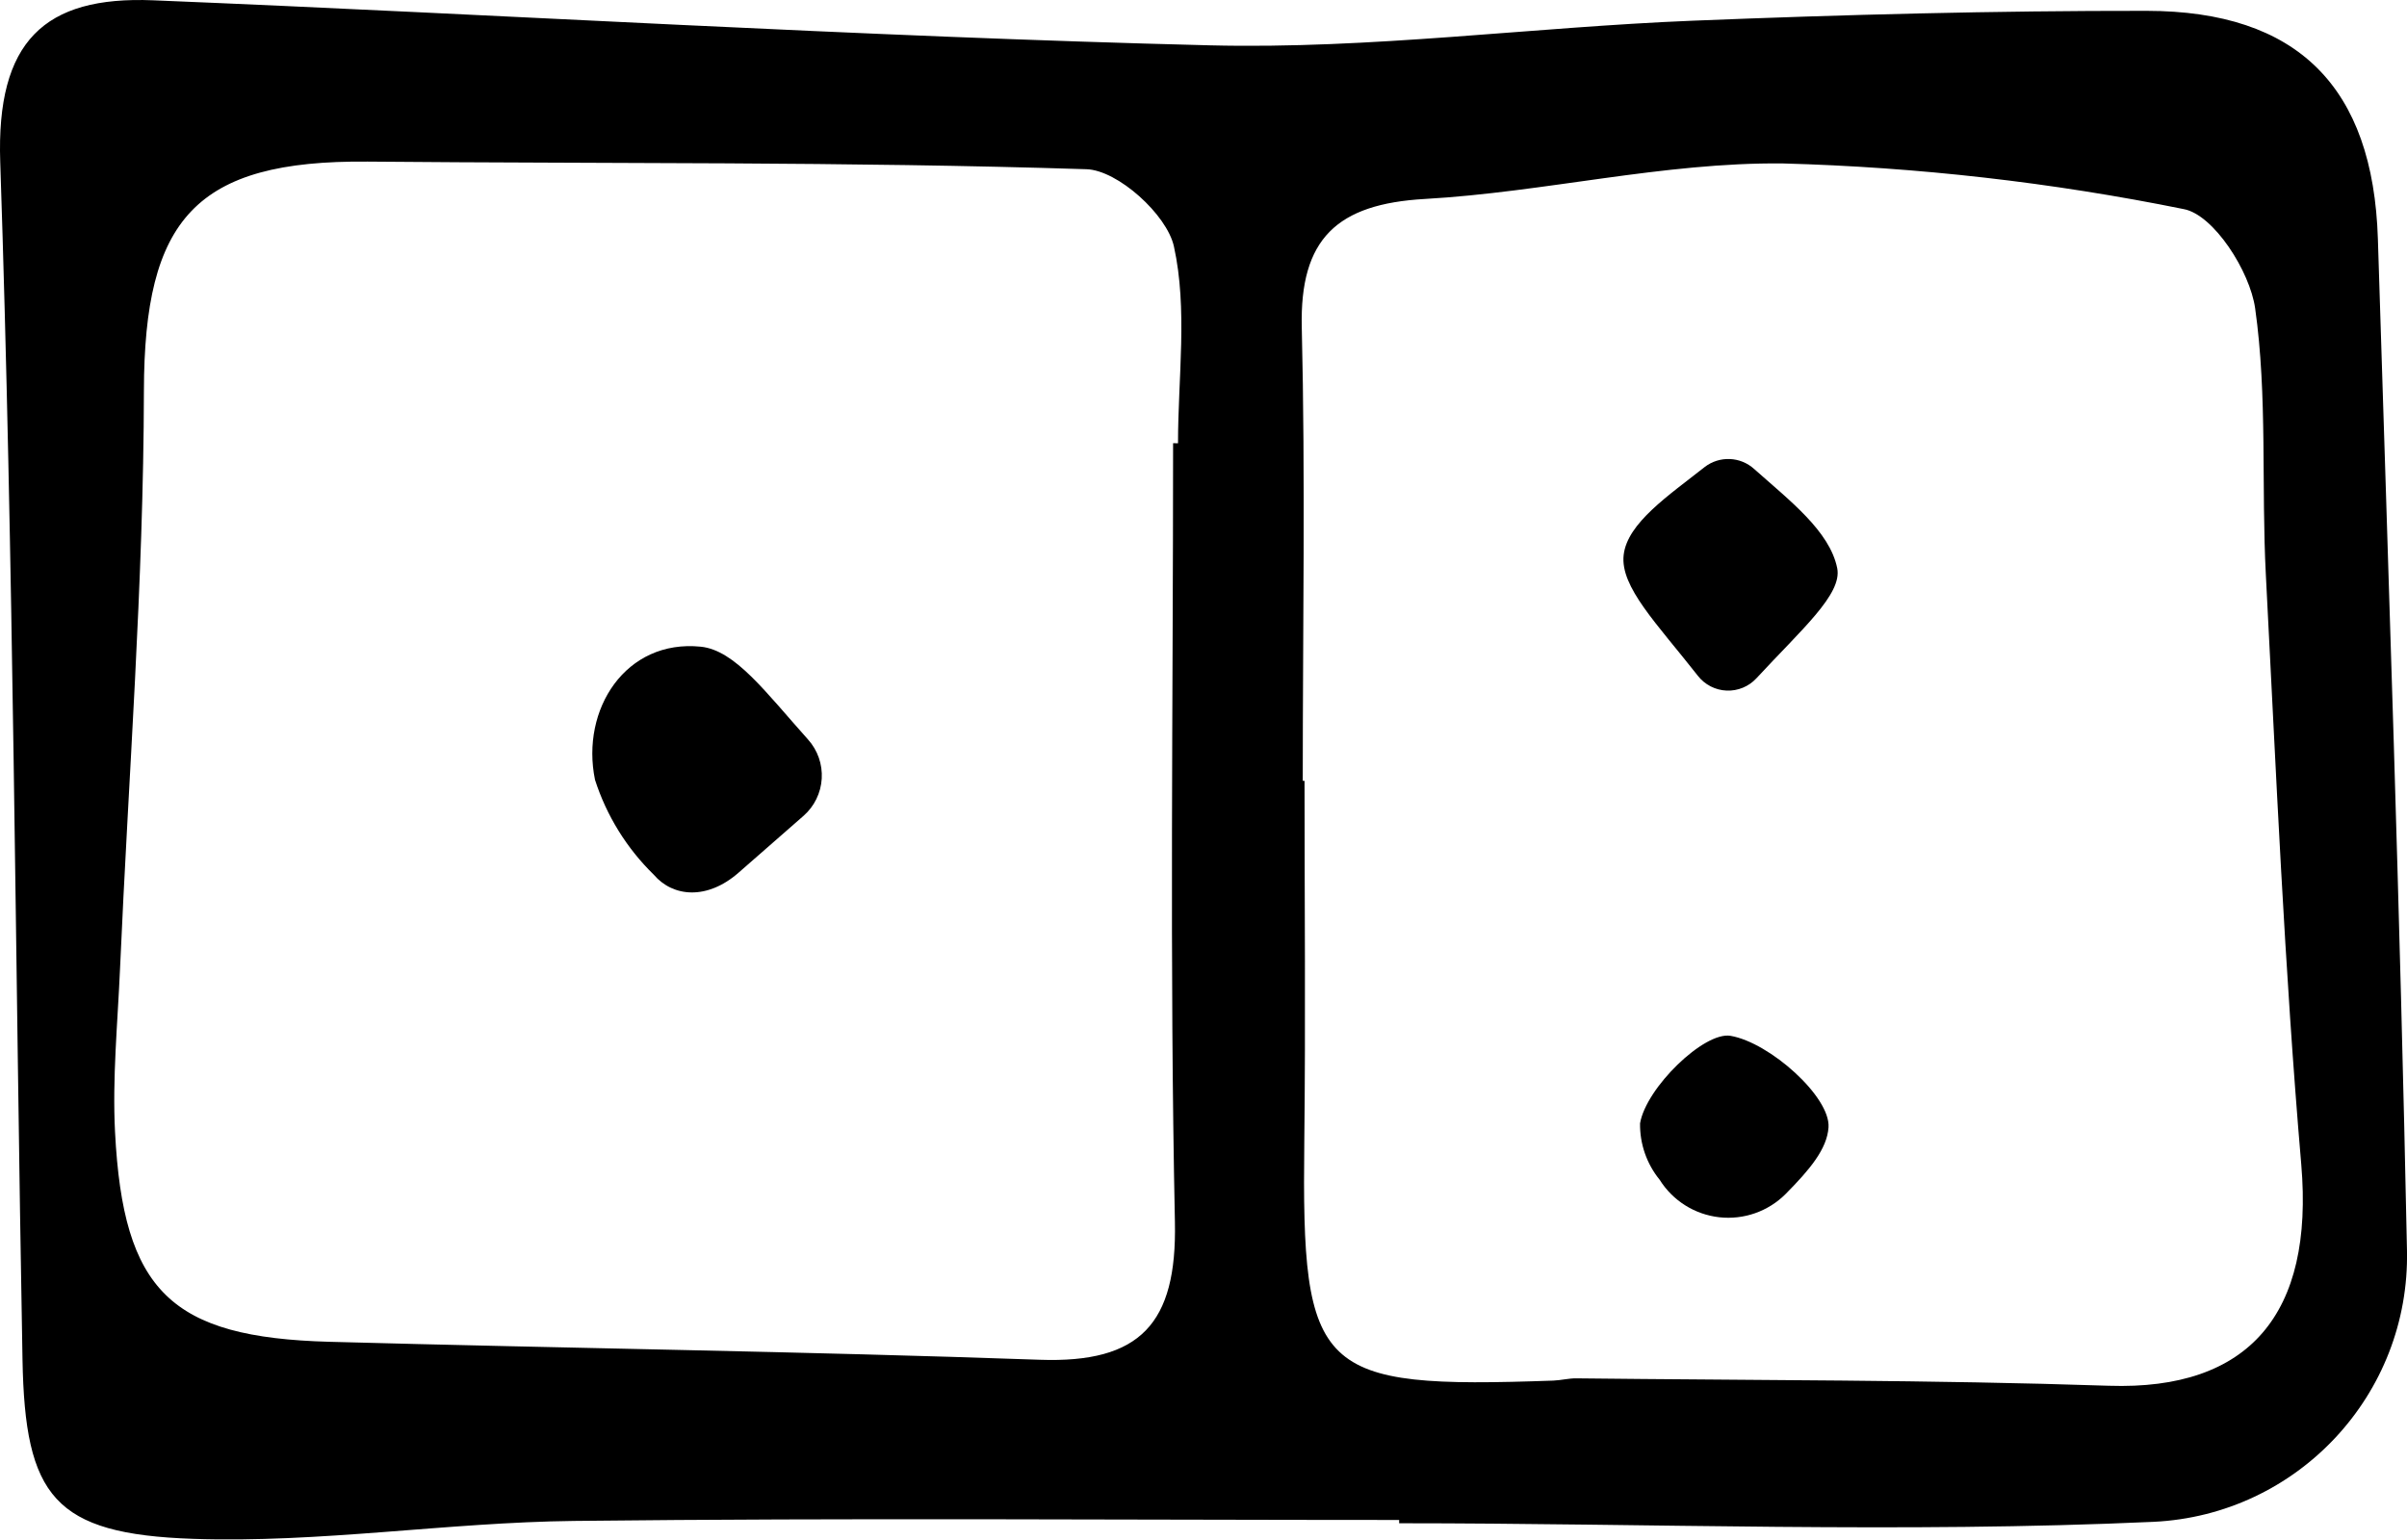
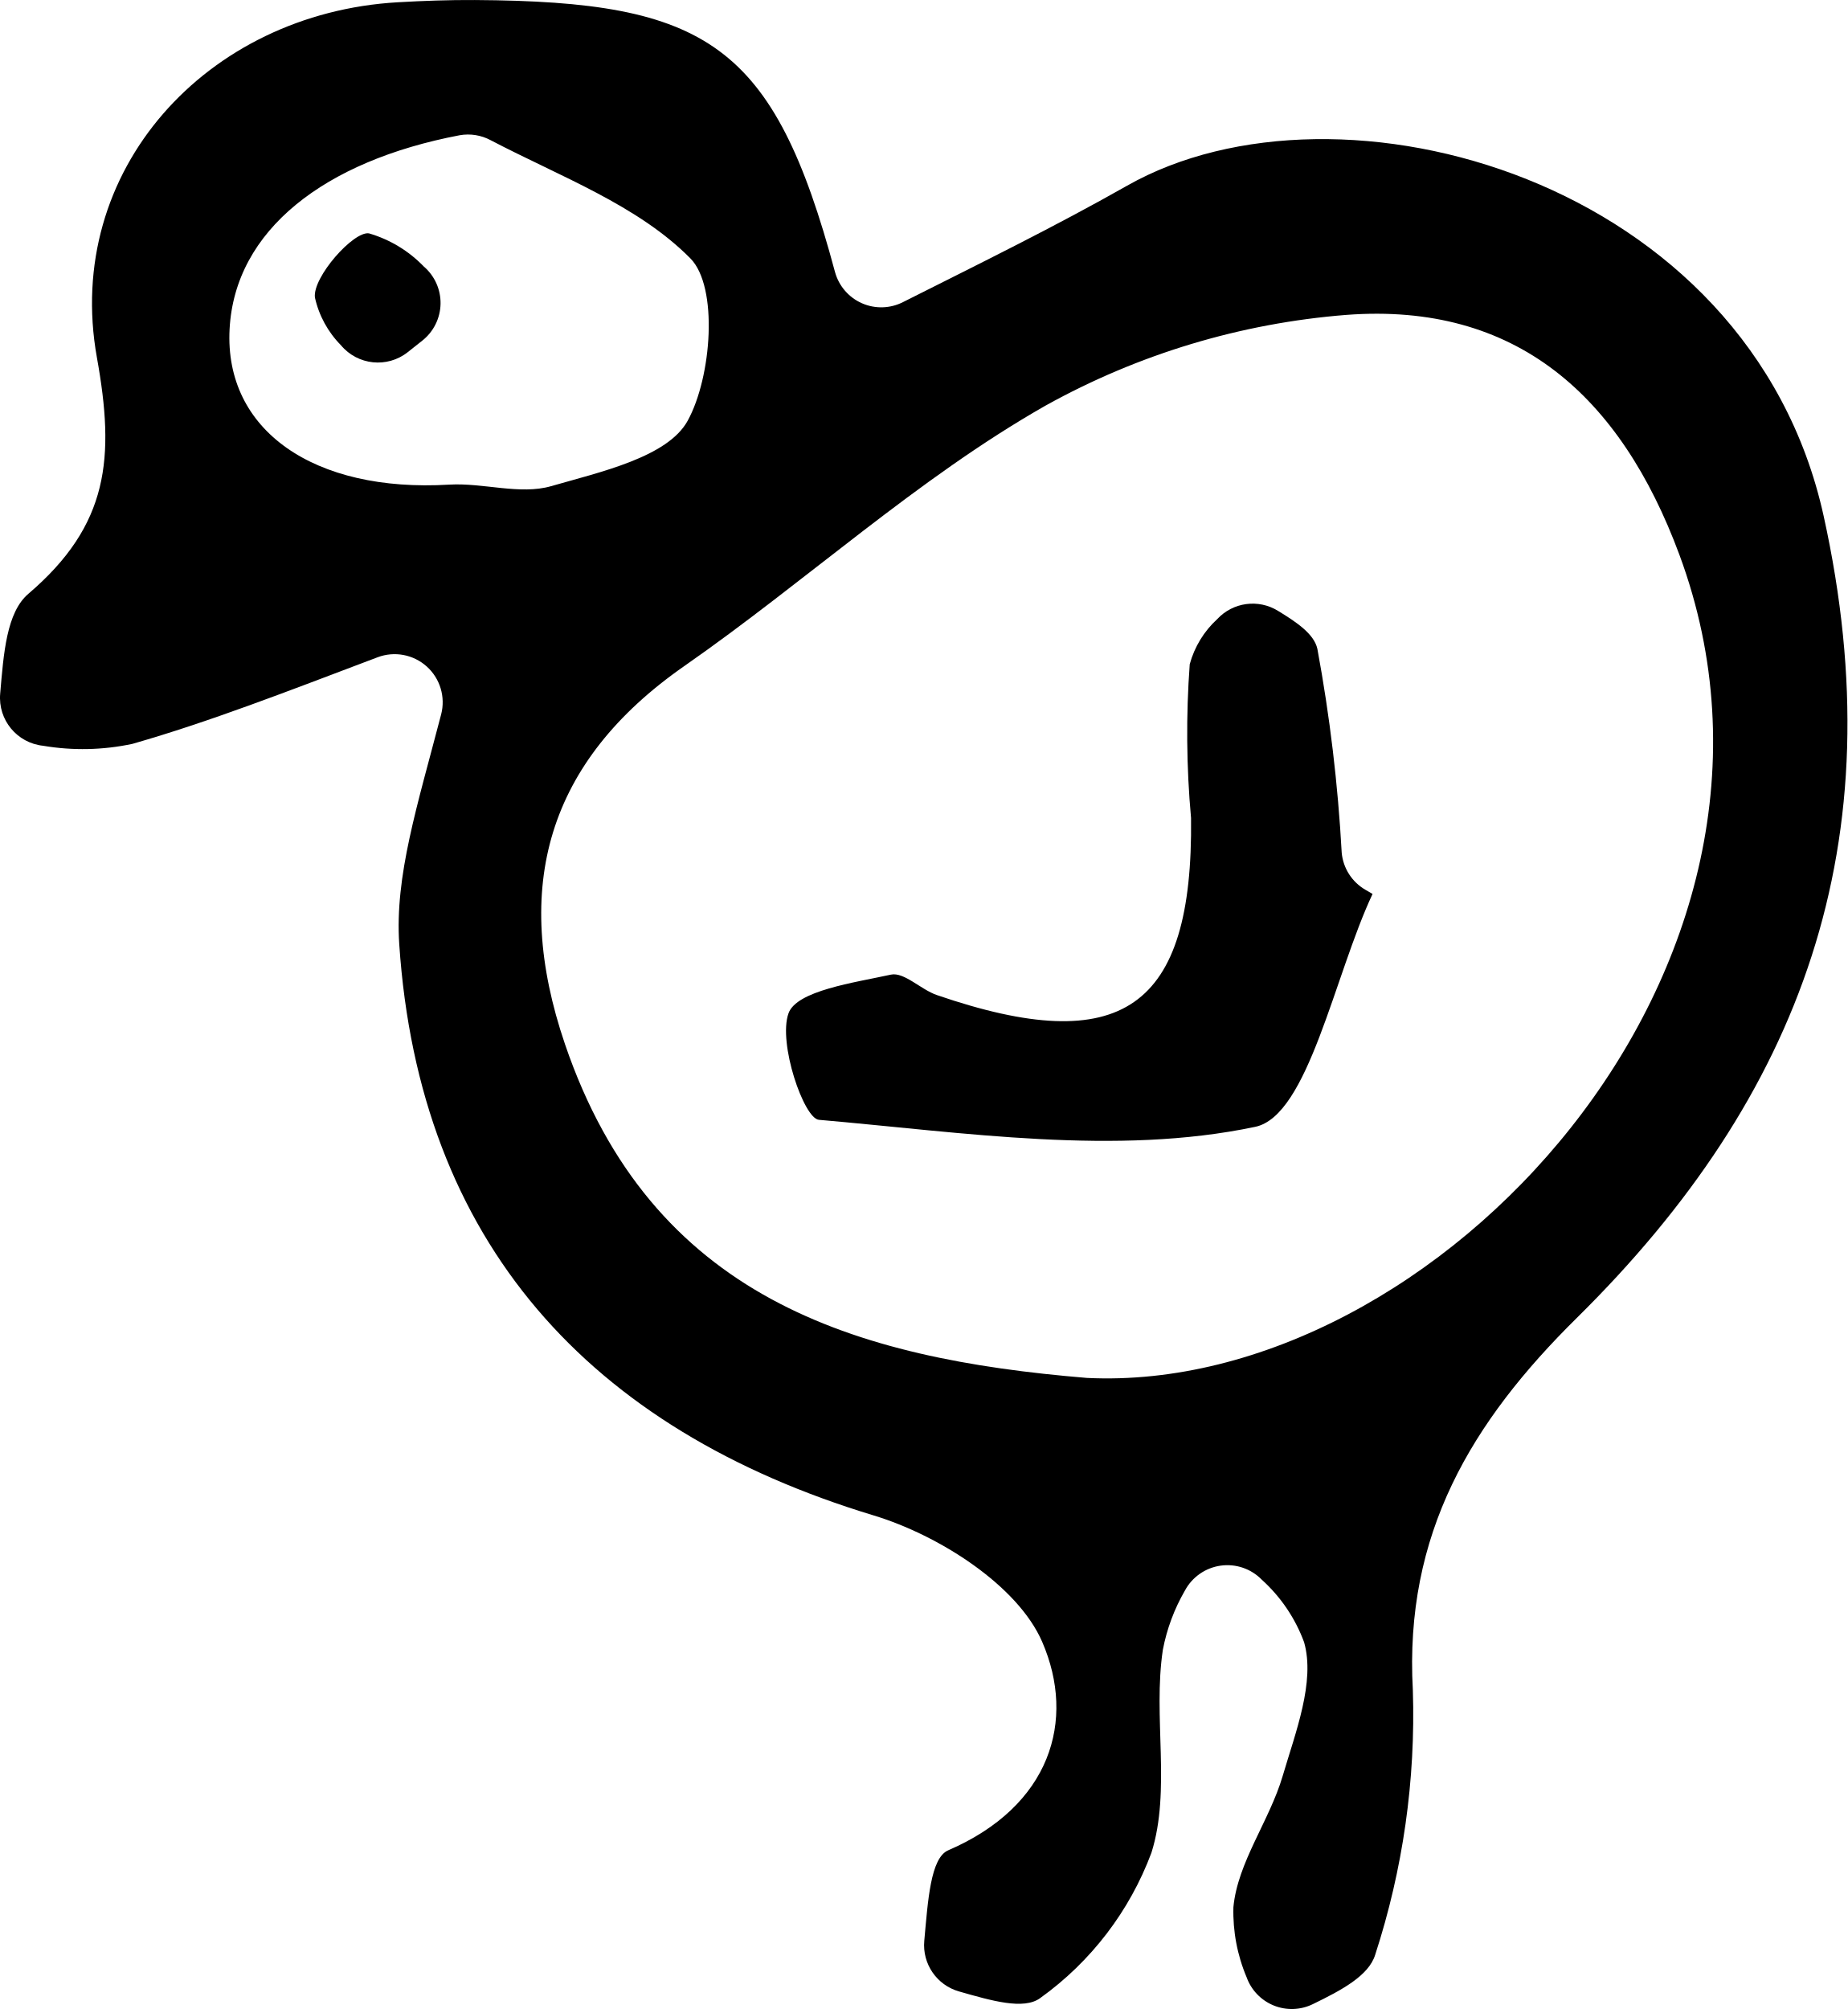
- <svg xmlns="http://www.w3.org/2000/svg" viewBox="0 0 103.232 66.046">
+ <svg xmlns="http://www.w3.org/2000/svg" viewBox="0 0 71.747 78.009">
  <g id="Réteg_2" data-name="Réteg 2">
    <g id="Group_1" data-name="Group 1">
-       <g id="domino_Kép" data-name="domino Kép">
-         <path d="M60.008,65.209c-11.794,0-23.59-.093-35.383.041-5.452.062-10.911.955-16.343.769-5.968-.204-7.21-1.815-7.317-7.69C.652,41.202.584,24.067.01,6.949-.163,1.78,1.892-.179,6.57.013c15.108.617,30.206,1.557,45.319,1.932,6.889.171,13.8-.778,20.708-1.057,6.485-.262,12.979-.429,19.468-.423,6.481.006,9.713,3.268,9.918,9.782.453,14.463.955,28.926,1.248,43.392A11.416,11.416,0,0,1,92.359,65.289c-10.757.491-21.567.061-32.352.061Zm-9.696-46.195.211.003c0-2.828.419-5.749-.176-8.446-.301-1.363-2.406-3.268-3.747-3.311-10.269-.33-20.55-.233-30.828-.327-7.4-.067-9.585,2.466-9.6,9.837C6.157,25.042,5.509,33.31,5.147,41.579c-.102,2.329-.332,4.669-.213,6.989.35,6.831,2.398,8.812,9.191,8.997,10.155.277,20.314.412,30.466.771,4.31.152,5.889-1.541,5.799-5.908C50.159,41.295,50.312,30.153,50.312,19.015Zm5.561,14.485.076 0c0,5.155.049,10.311-.01,15.466-.115,9.986.521,10.623,10.677,10.265.332-.012.662-.101.992-.097,7.613.088,15.229.063,22.836.318,6.026.202,8.801-3.093,8.253-9.494-.721-8.41-1.078-16.852-1.518-25.284-.199-3.818.072-7.686-.46-11.447-.225-1.59-1.777-4.015-3.062-4.255A100.141,100.141,0,0,0,76.465,7.012c-5.111-.055-10.223,1.233-15.357,1.524-3.764.214-5.369,1.701-5.277,5.514C55.986,20.53,55.873,27.016,55.873,33.499Z" />
-         <path d="M34.464,34.999l-2.79,2.442c-1.336,1.169-2.802,1.059-3.637.083a9.948,9.948,0,0,1-2.518-4.068c-.622-3.021,1.315-6.038,4.534-5.712,1.472.149,2.777,1.943,4.602,3.982A2.305,2.305,0,0,1,34.464,34.999Z" />
-         <path d="M75.328,29.101a1.648,1.648,0,0,1-2.503-.1c-1.766-2.254-3.344-3.821-3.189-5.191s1.935-2.557,3.471-3.771a1.656,1.656,0,0,1,2.129.084c1.516,1.351,3.238,2.662,3.559,4.254C79.02,25.494,77.255,27.013,75.328,29.101Z" />
-         <path d="M76.586,51.22a3.473,3.473,0,0,1-5.406-.606,3.746,3.746,0,0,1-.841-2.421c.258-1.526,2.749-3.948,3.882-3.754,1.681.288,4.29,2.621,4.201,3.928C78.359,49.291,77.625,50.171,76.586,51.22Z" />
+       <g id="csirke_Kép" data-name="csirke Kép">
+         <path d="M17.132,27.74a1.868,1.868,0,0,0-2.466-2.219c-3.598,1.36-6.521,2.502-9.523,3.363a9.232,9.232,0,0,1-3.468.074A1.87,1.87,0,0,1,.007,26.936c.134-1.564.245-3.154,1.095-3.879,3.133-2.676,3.363-5.278,2.662-9.17C2.456,6.619,8.025.515,15.448.088,16.445.031,17.444-.005,18.442.001c9.017.055,11.606,1.685,13.987,10.565a1.862,1.862,0,0,0,2.641,1.164c2.97-1.495,5.886-2.923,8.706-4.522,8.217-4.658,24.151-.282,27.045,12.821,2.801,12.682-.848,22.526-9.584,31.145-4.092,4.037-6.706,8.386-6.368,14.457a30.092,30.092,0,0,1-1.463,10.273c-.249.811-1.305,1.375-2.425,1.918a1.863,1.863,0,0,1-2.568-1.046,6.535,6.535,0,0,1-.513-2.719c.161-1.739,1.399-3.351,1.913-5.094.5-1.698,1.271-3.662.832-5.197a6.125,6.125,0,0,0-1.643-2.427,1.869,1.869,0,0,0-2.987.426,7.316,7.316,0,0,0-.855,2.297c-.393,2.599.324,5.454-.444,7.881A12.183,12.183,0,0,1,40.398,77.584c-.638.472-1.9.101-3.151-.256a1.868,1.868,0,0,1-1.352-1.967c.142-1.559.242-3.218.929-3.514,3.98-1.716,4.97-5.044,3.652-8.09-.954-2.206-4.026-4.15-6.547-4.913C22.871,55.495,16.28,48.227,15.505,36.662,15.327,34.015,16.205,31.298,17.132,27.74ZM42.208,53.504c13.507.661,28.952-15.924,23.014-31.959-2.293-6.192-6.363-9.812-12.932-9.318a28.699,28.699,0,0,0-11.684,3.522c-4.982,2.832-9.296,6.817-14.031,10.114-5.324,3.708-6.712,8.579-4.636,14.675C25.298,50.396,33.17,52.758,42.208,53.504ZM19.055,5.444A1.861,1.861,0,0,0,17.849,5.252c-5.24.996-8.732,3.681-8.933,7.531-.205,3.924,3.27,6.349,8.531,6.035,1.318-.079,2.744.408,3.954.06,1.913-.551,4.525-1.125,5.303-2.537.94-1.704,1.197-5.204.109-6.306C24.771,7.967,21.758,6.859,19.055,5.444Z" />
+         <path d="M53.304,34.712c-1.487,3.162-2.493,8.608-4.554,9.042-5.41,1.139-11.29.219-16.949-.272-.582-.051-1.592-2.98-1.179-4.135.315-.881,2.544-1.189,3.976-1.502.512-.111,1.161.579,1.786.793,7.183,2.467,9.957.534,9.871-6.875a36.412,36.412,0,0,1-.051-5.971,3.688,3.688,0,0,1,1.067-1.751,1.875,1.875,0,0,1,2.362-.321c.729.443,1.4.898,1.528,1.474a62.206,62.206,0,0,1,.945,7.919,1.859,1.859,0,0,0,.919,1.436Z" />
+         <path d="M16.402,13.225l-.569.451a1.869,1.869,0,0,1-2.592-.27,3.816,3.816,0,0,1-1.011-1.854c-.095-.791,1.503-2.59,2.1-2.49a4.834,4.834,0,0,1,2.125,1.283A1.864,1.864,0,0,1,16.402,13.225Z" />
      </g>
    </g>
  </g>
</svg>
